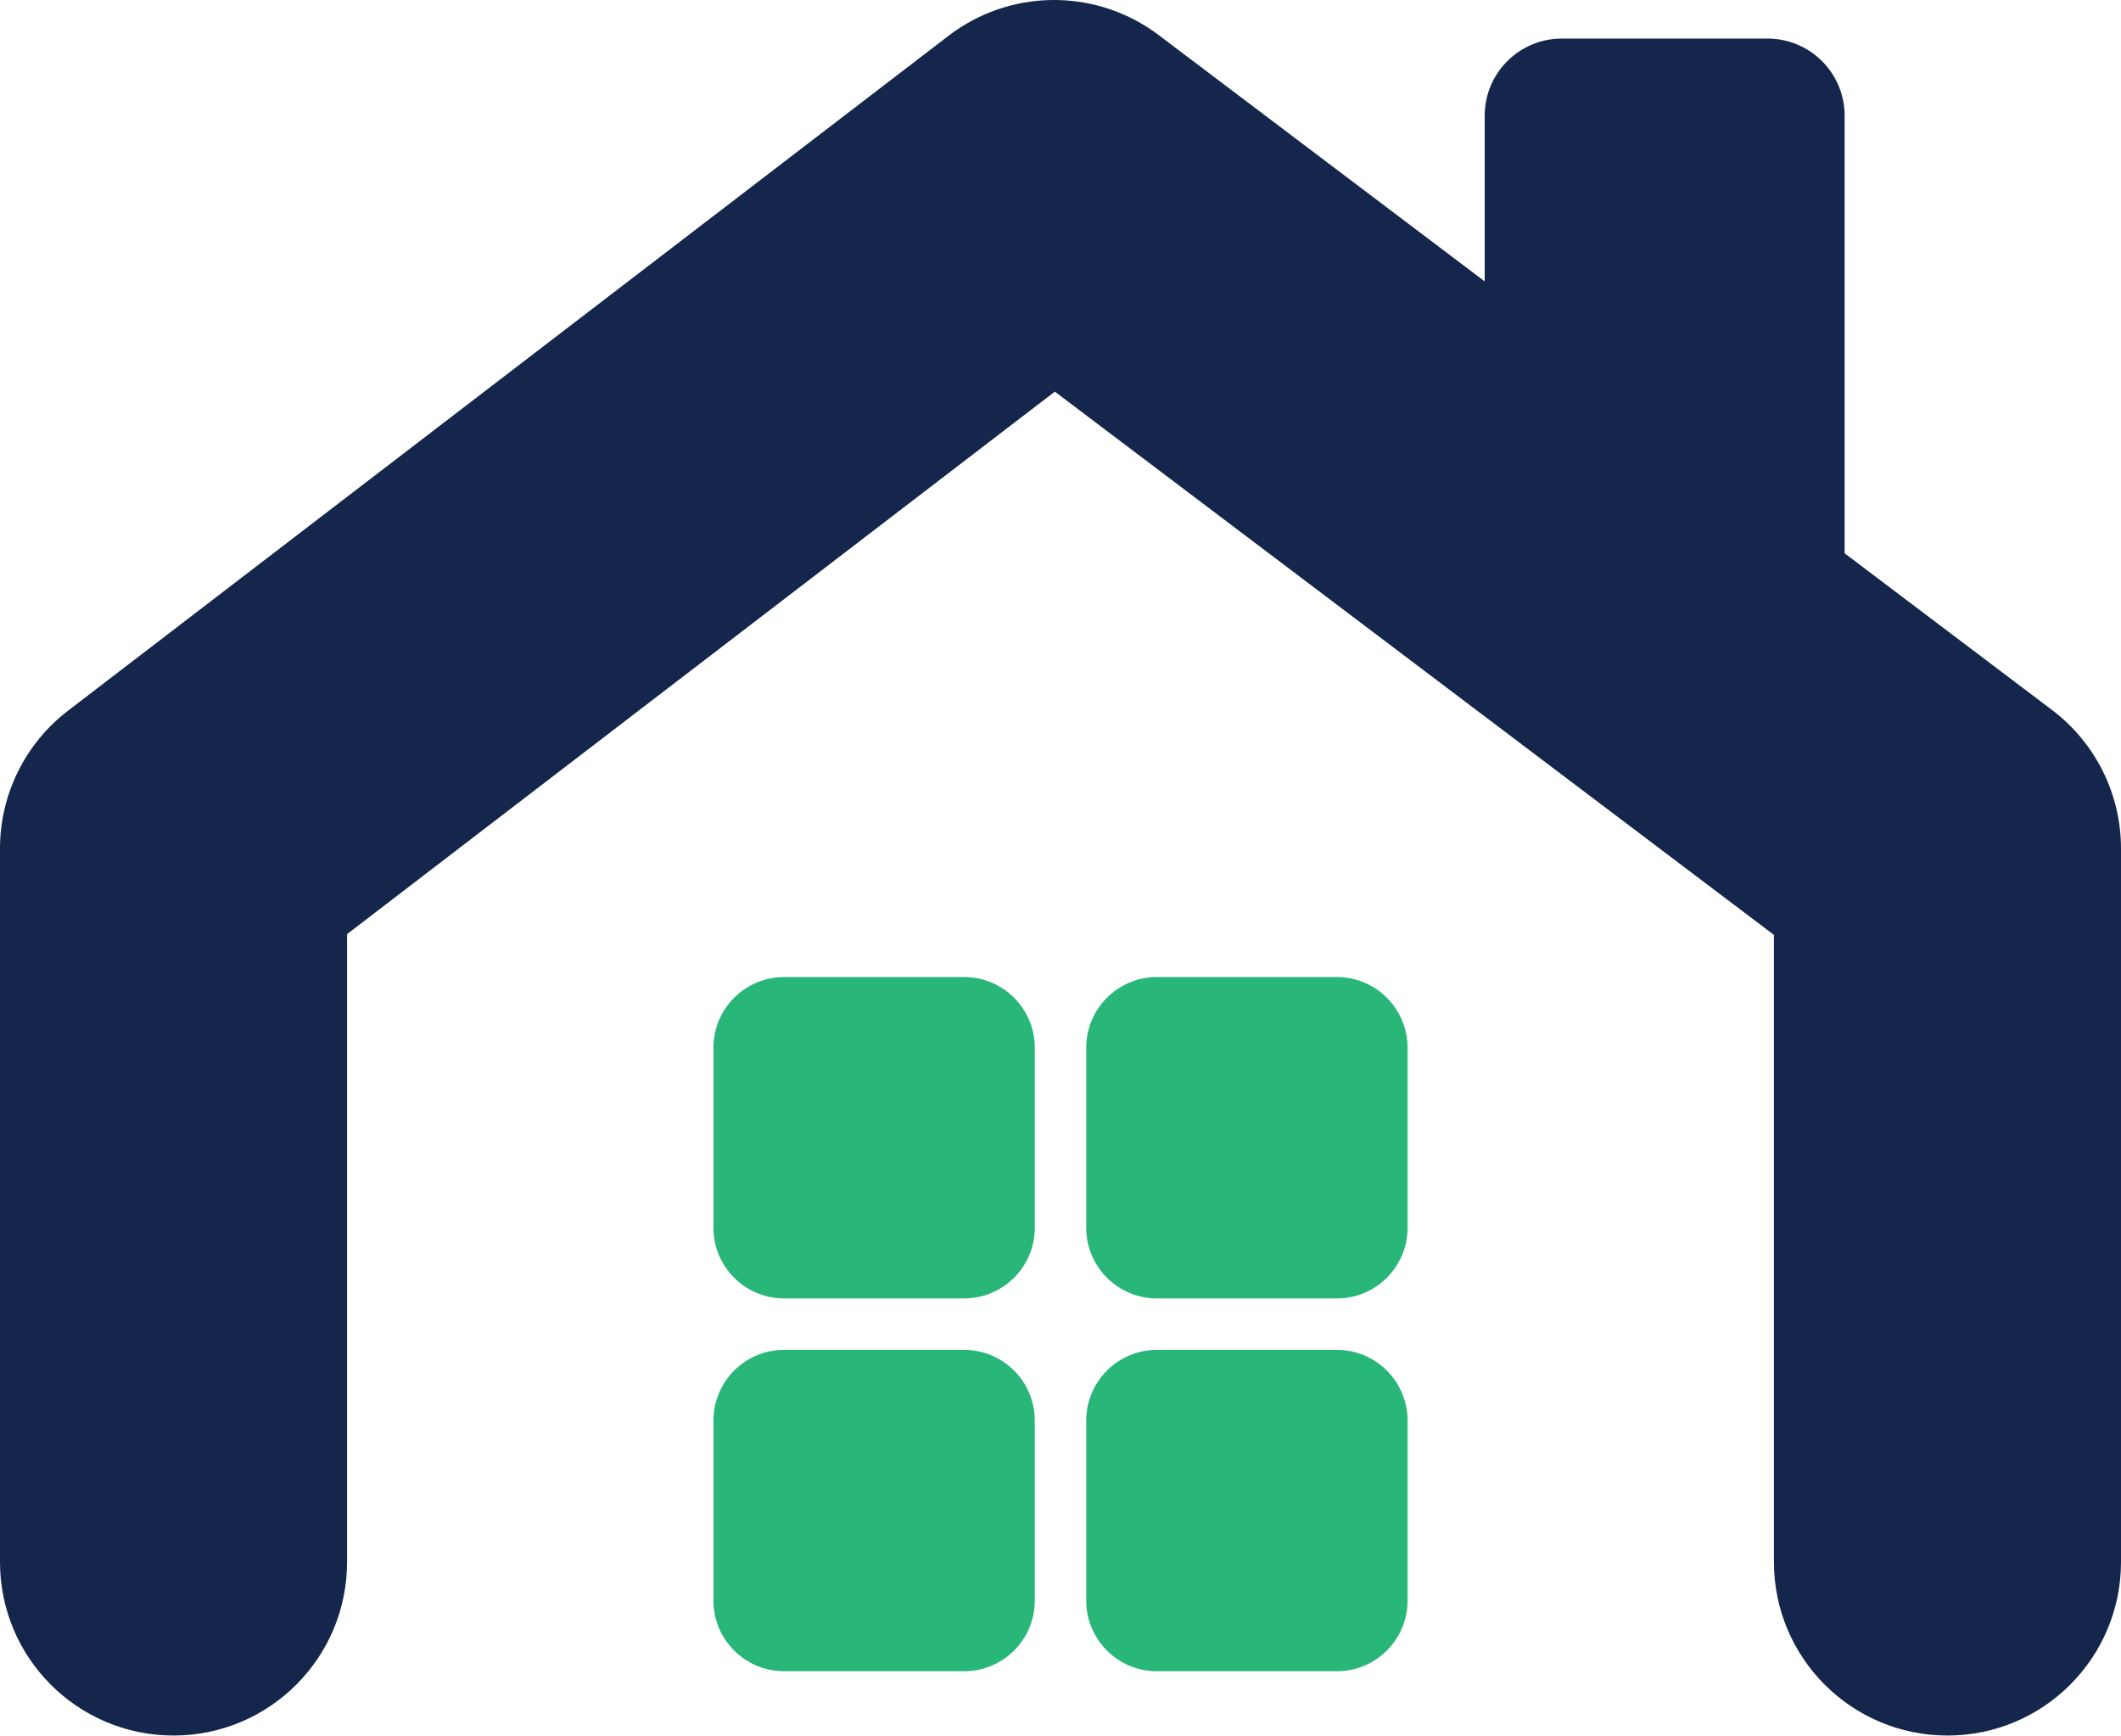
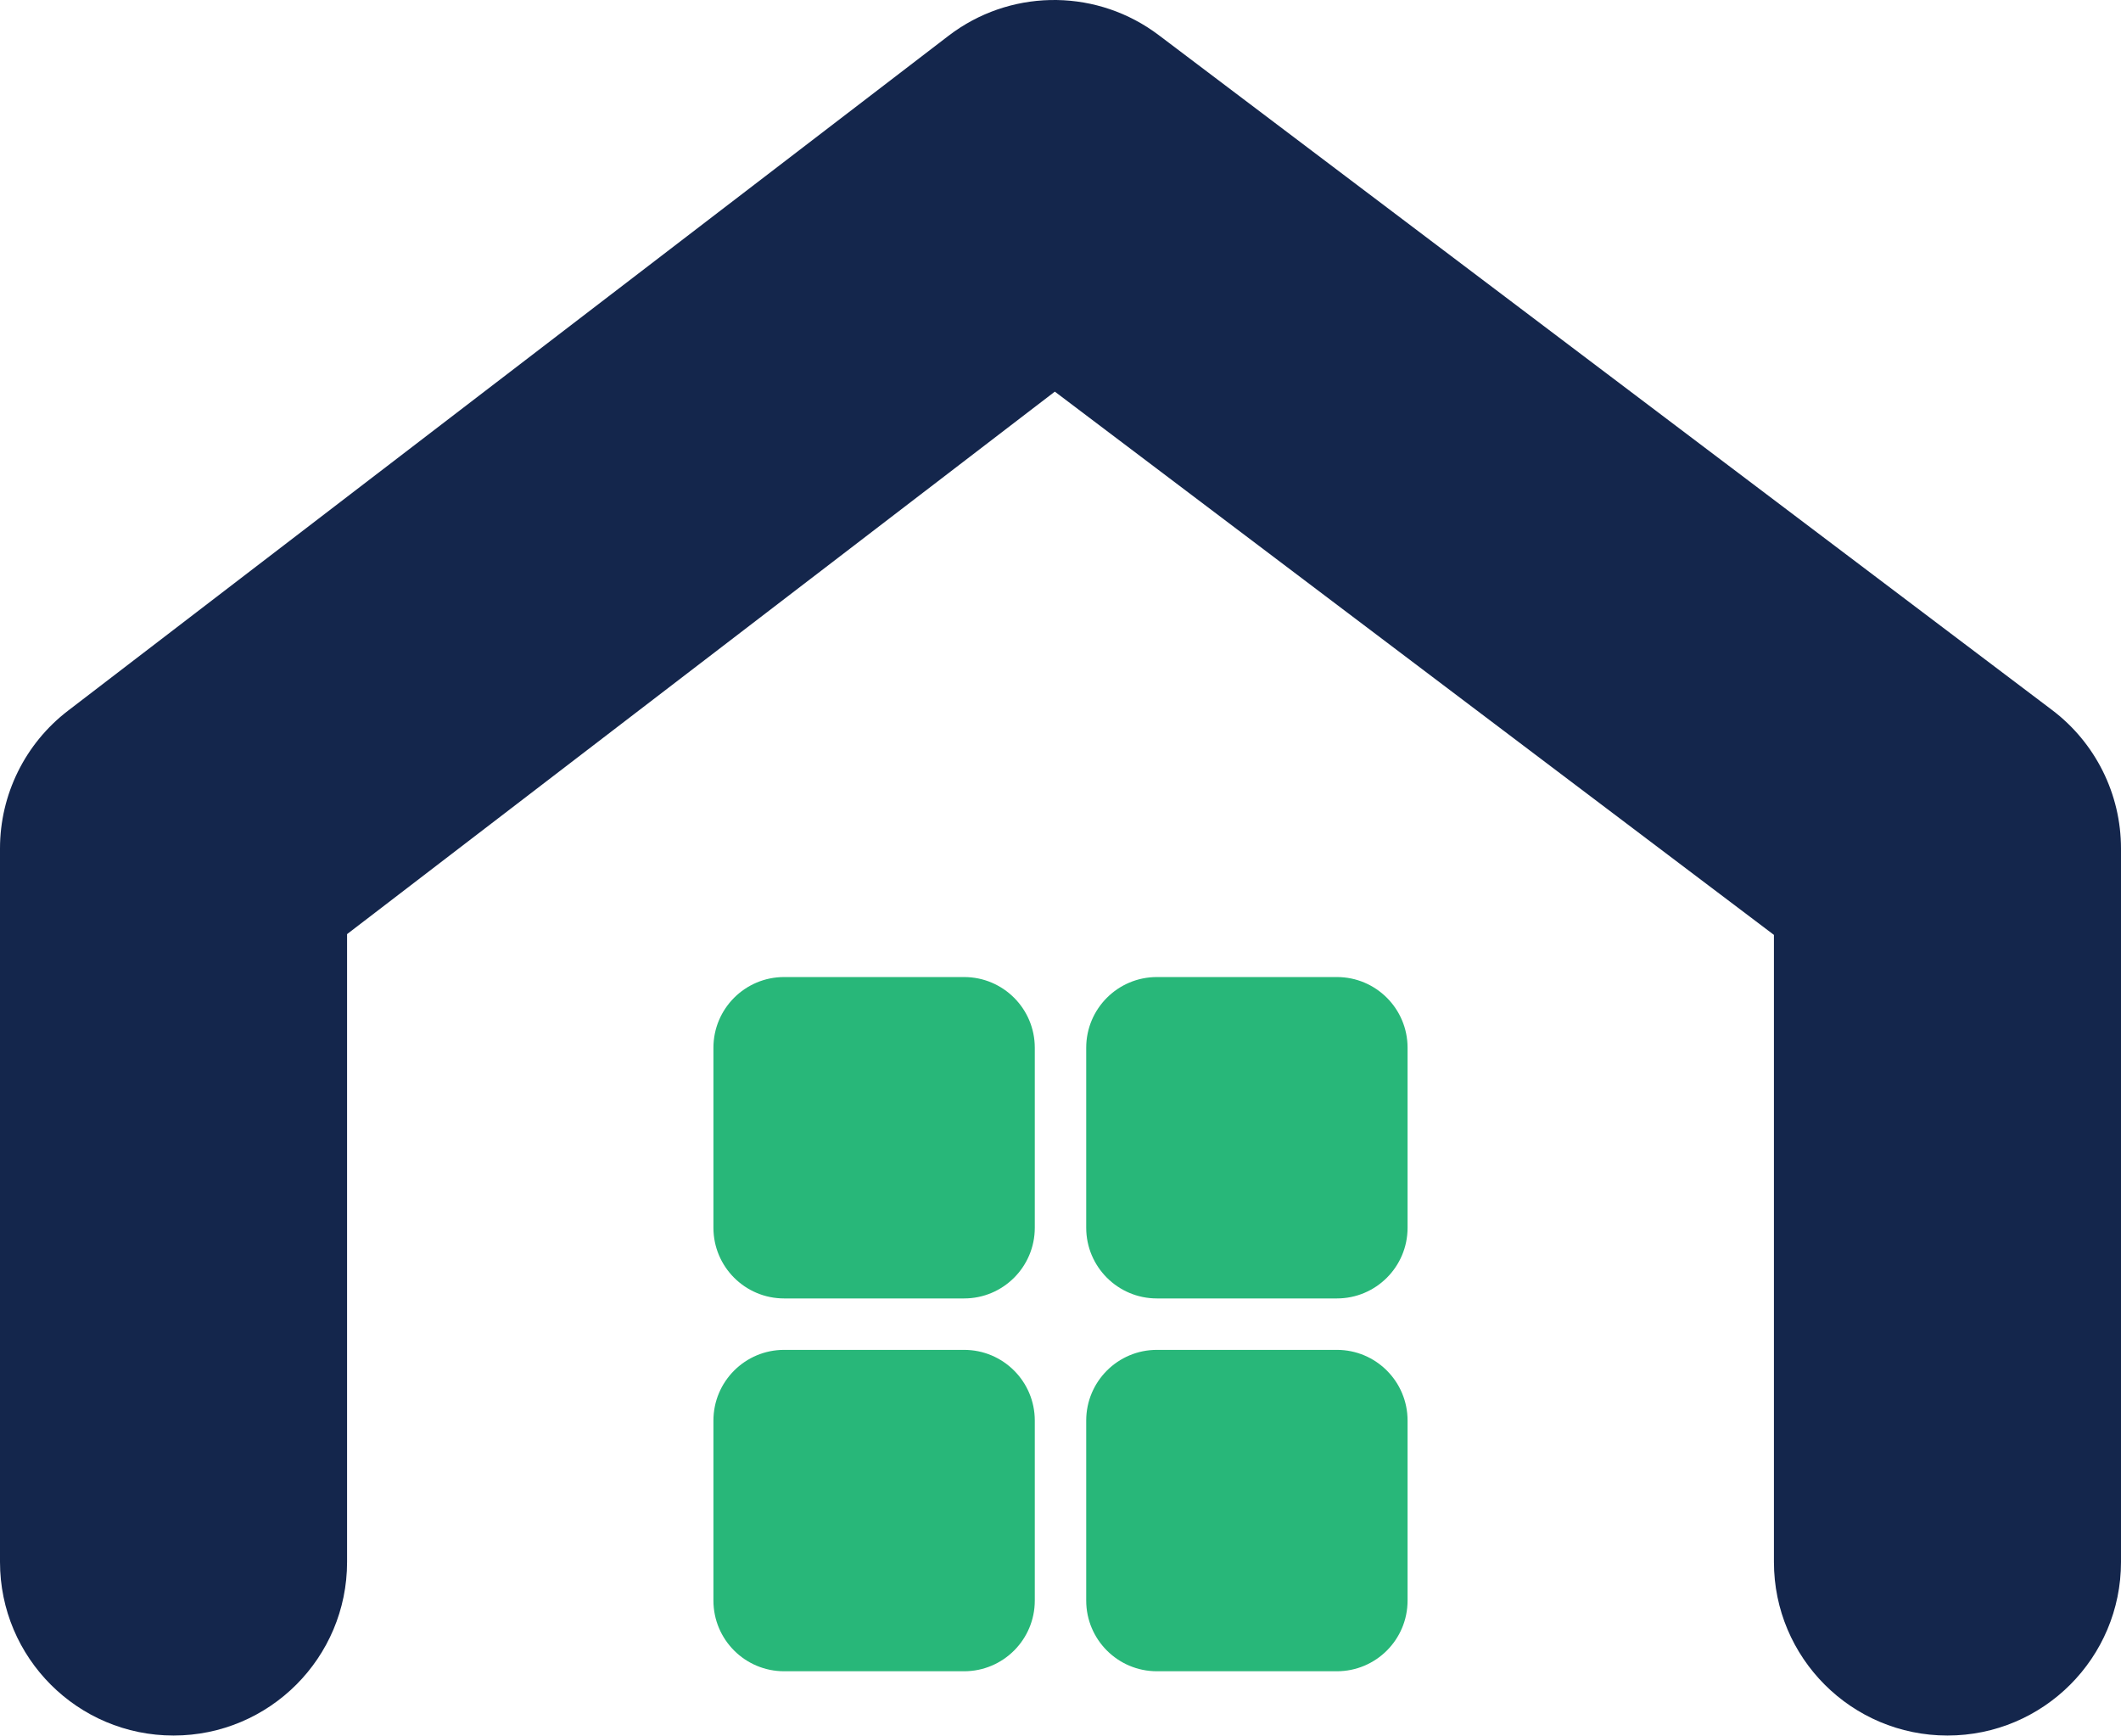
<svg xmlns="http://www.w3.org/2000/svg" width="165" height="135" viewBox="0 0 165 135" fill="none">
-   <path d="M137.5 3H121.5C118.186 3 115.5 5.686 115.5 9V47C115.5 50.314 118.186 53 121.5 53H137.5C140.814 53 143.5 50.314 143.5 47V9C143.5 5.686 140.814 3 137.5 3Z" fill="#14264C" />
  <path d="M138 121.5V72.721L82.059 30.463L27 72.661V121.5C27 128.956 20.956 135 13.5 135C6.044 135 0 128.956 0 121.5V66C0 61.8 1.955 57.84 5.288 55.285L73.788 2.785L74.245 2.449C79.022 -0.905 85.445 -0.816 90.137 2.728L159.637 55.228C163.014 57.779 165 61.767 165 66V121.5C165 128.956 158.956 135 151.5 135C144.044 135 138 128.956 138 121.5Z" fill="#14264C" />
  <path d="M75 76H61C57.962 76 55.5 78.462 55.5 81.5V95.5C55.5 98.538 57.962 101 61 101H75C78.038 101 80.5 98.538 80.5 95.5V81.5C80.5 78.462 78.038 76 75 76Z" fill="#28B779" />
  <path d="M104 76H90C86.962 76 84.5 78.462 84.5 81.5V95.5C84.5 98.538 86.962 101 90 101H104C107.038 101 109.5 98.538 109.5 95.5V81.5C109.5 78.462 107.038 76 104 76Z" fill="#28B779" />
  <path d="M75 105H61C57.962 105 55.5 107.462 55.5 110.5V124.5C55.5 127.538 57.962 130 61 130H75C78.038 130 80.5 127.538 80.5 124.5V110.5C80.5 107.462 78.038 105 75 105Z" fill="#28B779" />
  <path d="M104 105H90C86.962 105 84.5 107.462 84.5 110.5V124.5C84.5 127.538 86.962 130 90 130H104C107.038 130 109.5 127.538 109.5 124.5V110.5C109.5 107.462 107.038 105 104 105Z" fill="#28B779" />
</svg>
